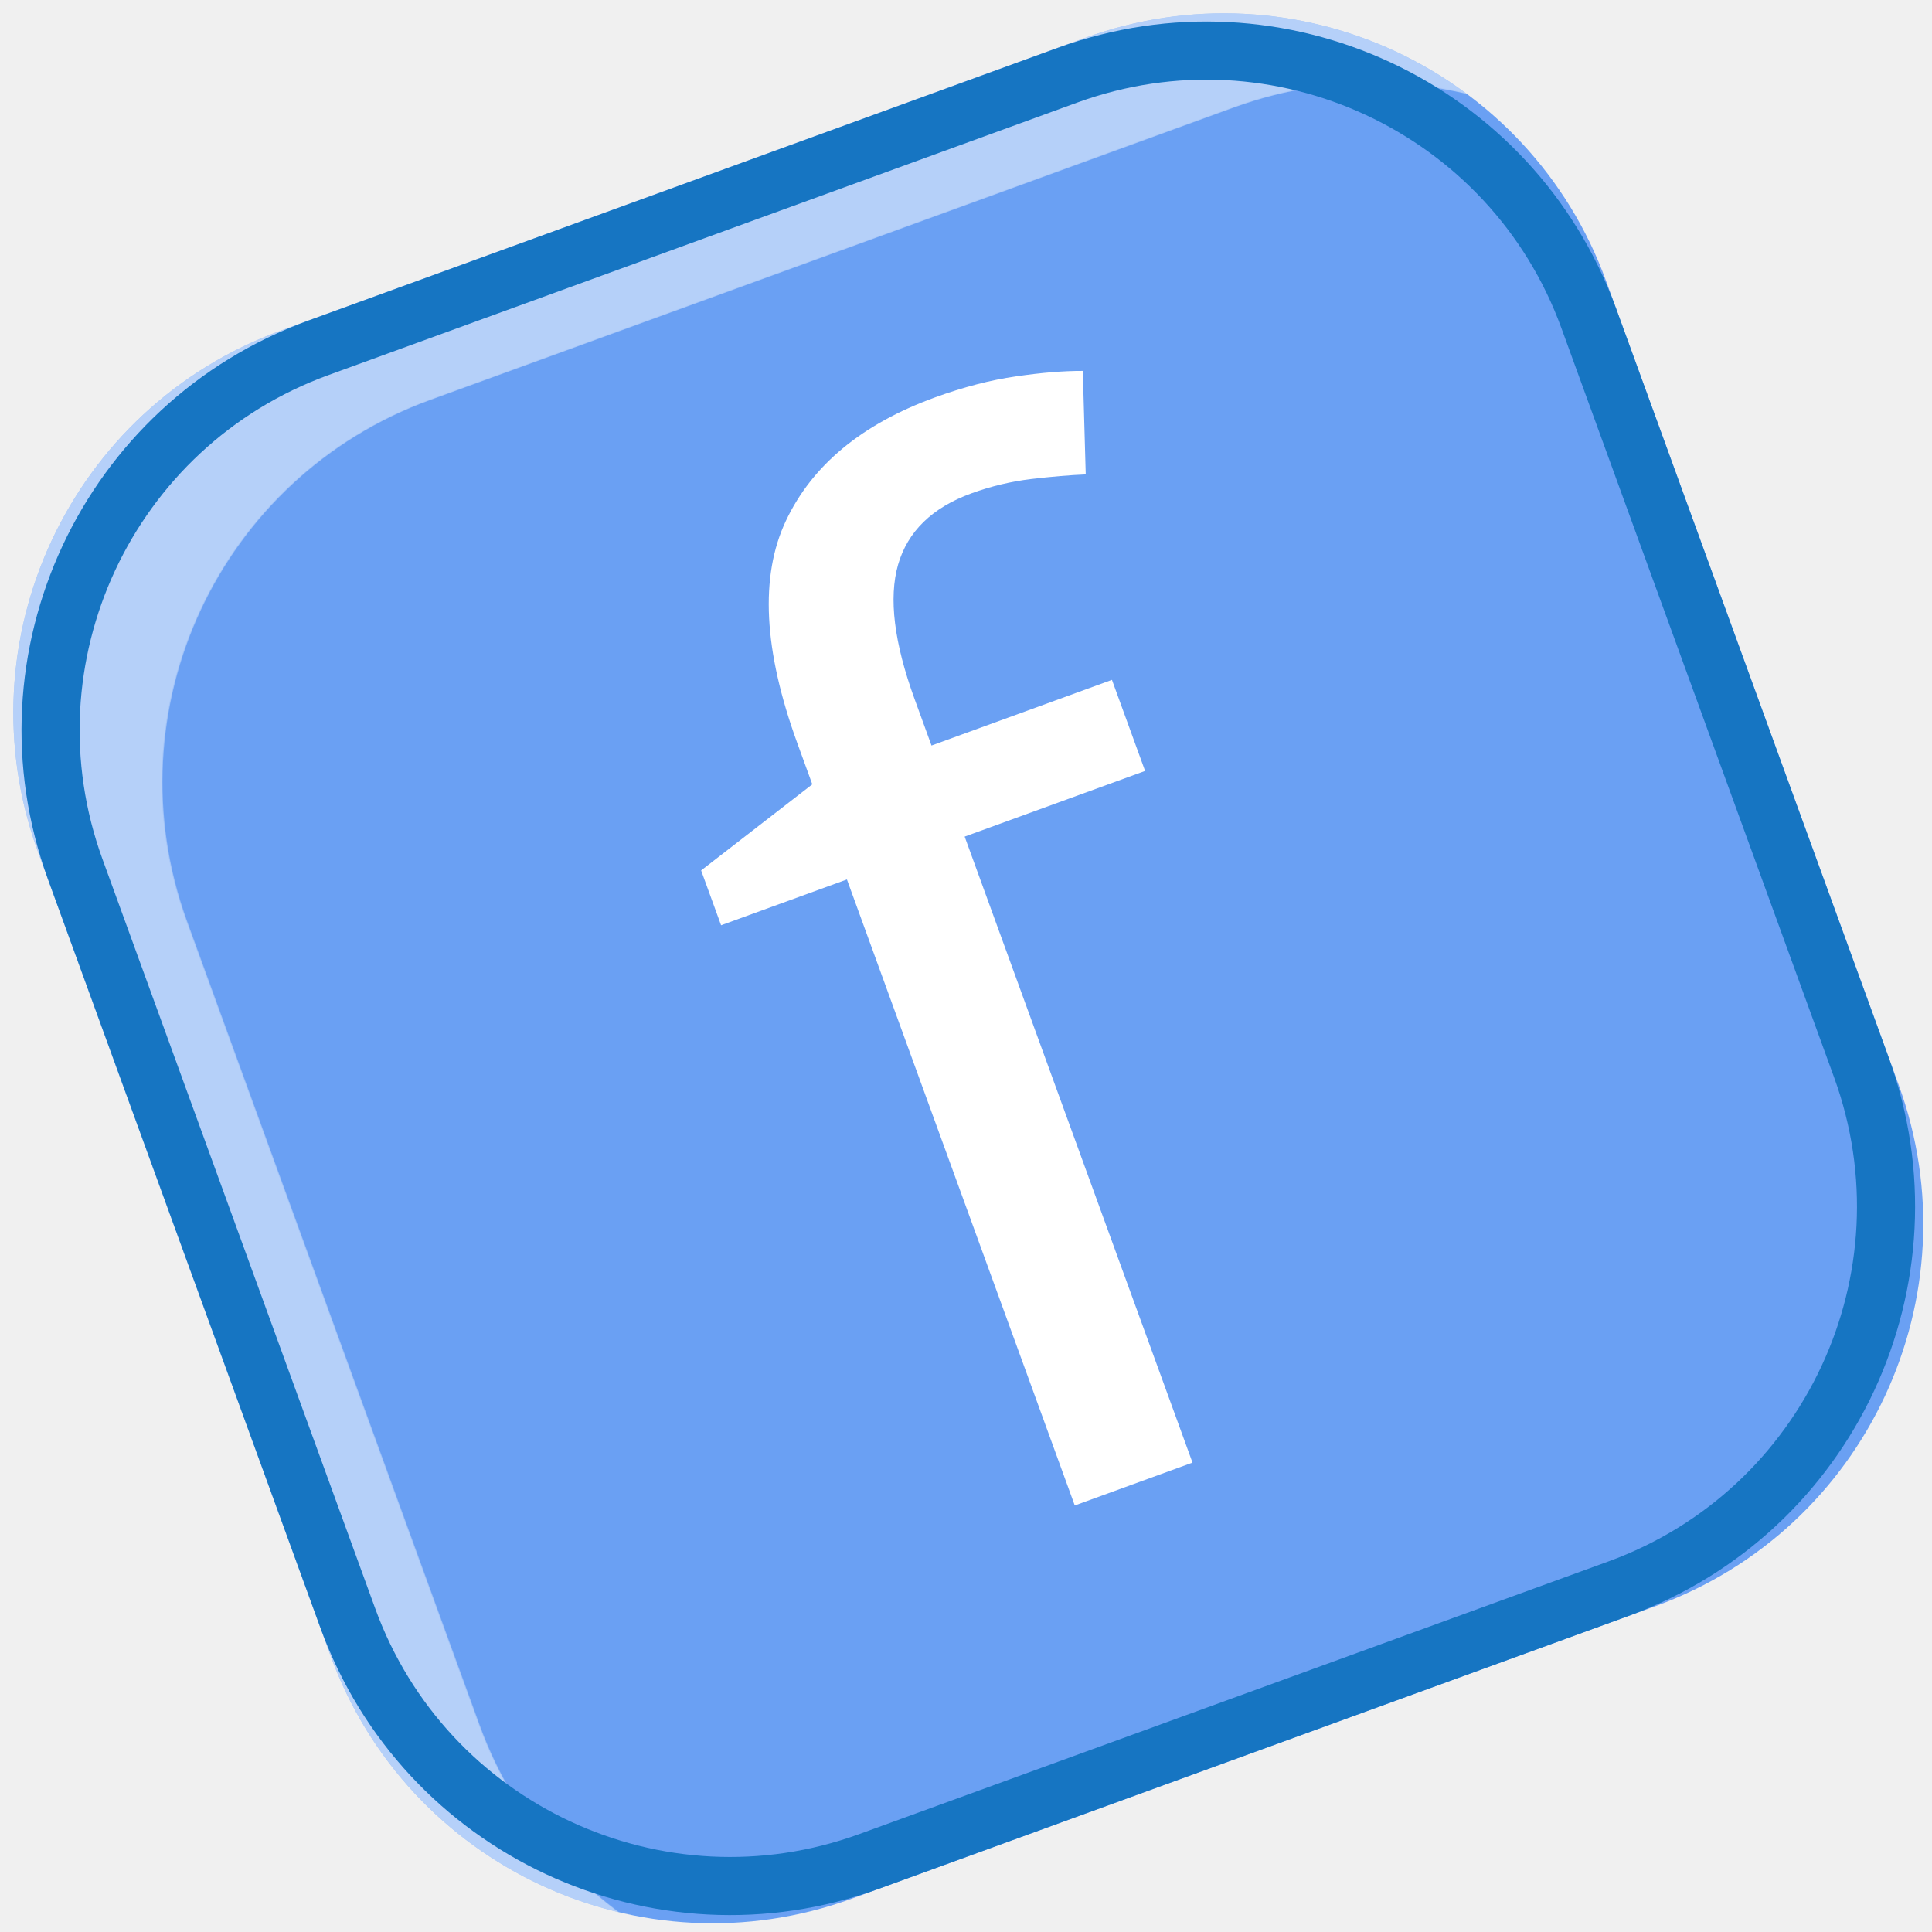
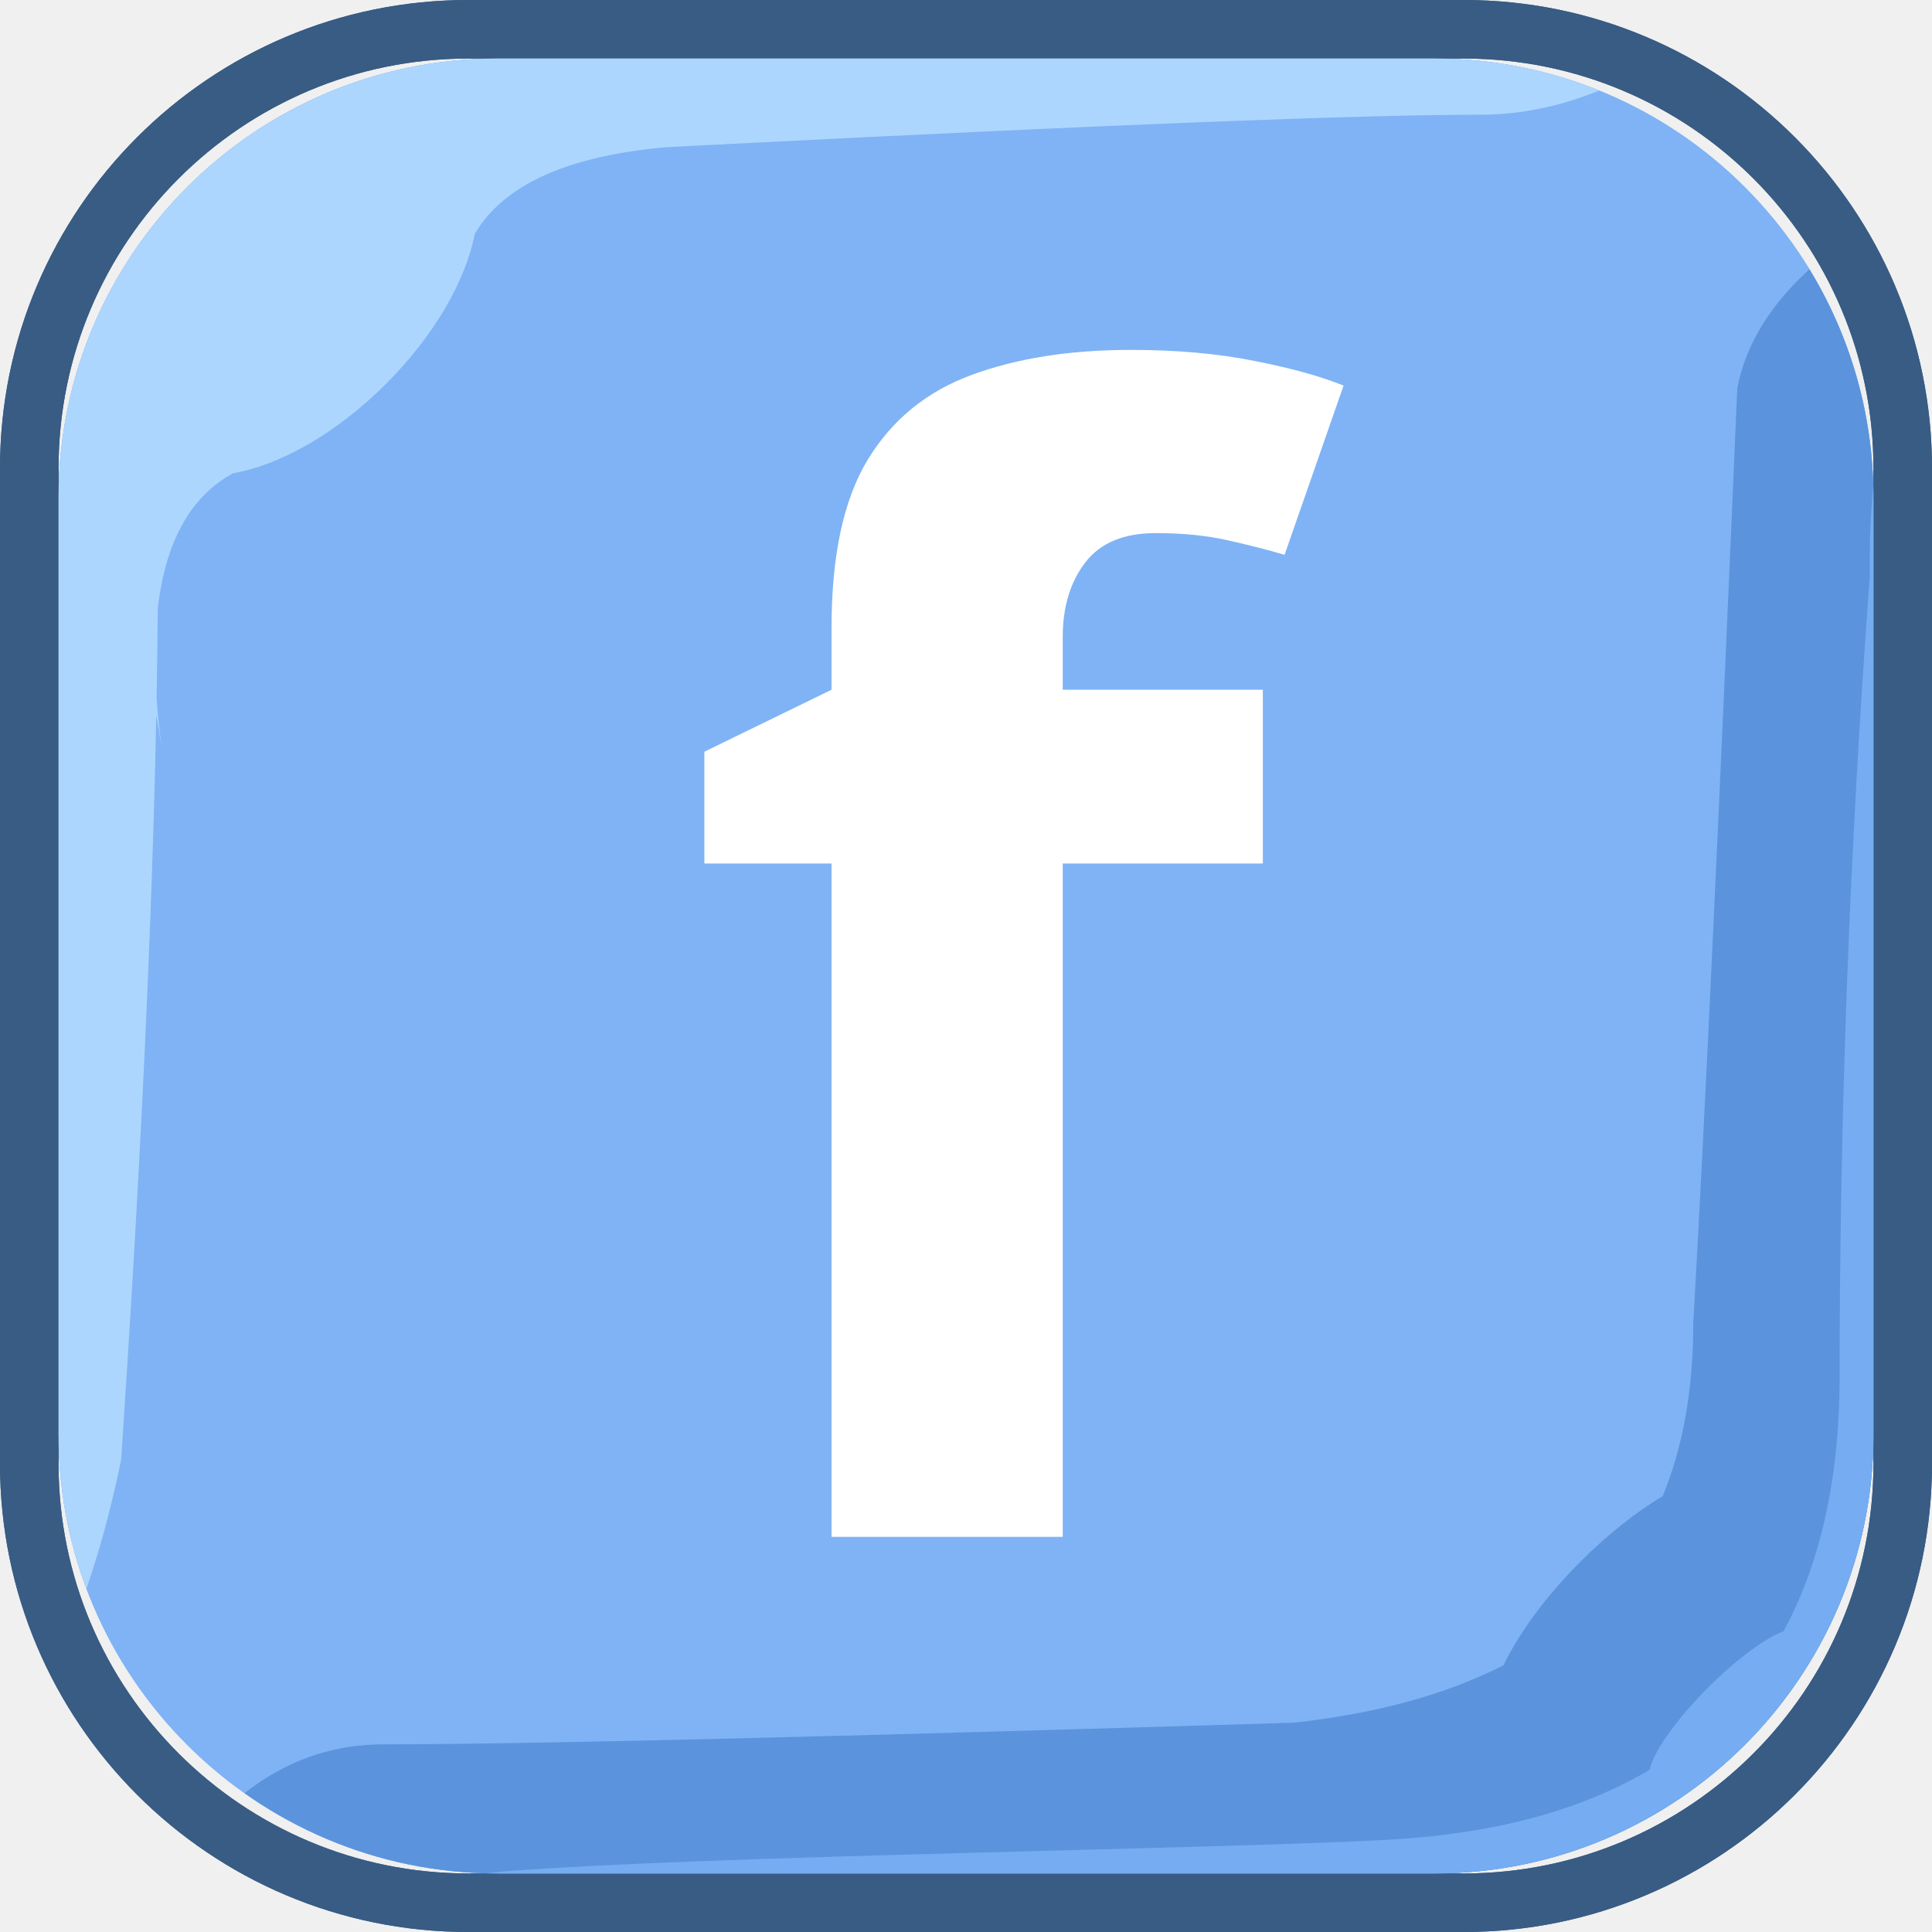
- <svg xmlns="http://www.w3.org/2000/svg" xmlns:xlink="http://www.w3.org/1999/xlink" width="133px" height="133px" viewBox="0 0 133 133" version="1.1">
+ <svg xmlns="http://www.w3.org/2000/svg" xmlns:xlink="http://www.w3.org/1999/xlink" width="132px" height="132px" viewBox="0 0 132 132" version="1.1">
  <defs>
-     <rect id="path-1" x="16.219" y="16.219" width="114.88" height="114.88" rx="28" />
-     <filter x="-3.5%" y="-3.5%" width="107.0%" height="107.0%" filterUnits="objectBoundingBox" id="filter-2">
-       <feOffset dx="8" dy="8" in="SourceAlpha" result="shadowOffsetInner1" />
-       <feComposite in="shadowOffsetInner1" in2="SourceAlpha" operator="arithmetic" k2="-1" k3="1" result="shadowInnerInner1" />
-       <feColorMatrix values="0 0 0 0 1   0 0 0 0 1   0 0 0 0 1  0 0 0 0.5 0" type="matrix" in="shadowInnerInner1" />
-     </filter>
+     <rect id="path-1" x="0" y="0" width="124" height="124" rx="30" />
+     <rect id="path-2" x="0" y="0" width="124" height="124" rx="30" />
  </defs>
-   <g id="Welcome" stroke="none" stroke-width="1" fill="none" fill-rule="evenodd">
-     <g id="Desktop-HD" transform="translate(-484, -853)">
-       <g id="Social-Media" transform="translate(0, 516)">
-         <g id="Top">
-           <g id="Icons" transform="translate(112, 244)">
-             <g id="Facebook" transform="translate(365, 86)">
-               <g id="Rectangle-3" transform="translate(73.65891, 73.65891) rotate(-20) translate(-73.65891, -73.65891) ">
-                 <use fill="#6AA0F3" fill-rule="evenodd" xlink:href="#path-1" />
-                 <use fill="black" fill-opacity="1" filter="url(#filter-2)" xlink:href="#path-1" />
-                 <rect stroke="#1675C2" stroke-width="4" x="18.219" y="18.219" width="110.88" height="110.88" rx="28" />
-               </g>
-               <text id="f" transform="translate(74.42576, 80.03394) rotate(-20) translate(-74.42576, -80.03394) " font-family="AvenirNext-DemiBold, Avenir Next" font-size="98" font-weight="500" fill="#FFFFFF">
-                 <tspan x="59.438" y="111.034">f</tspan>
-               </text>
-             </g>
-           </g>
+   <g id="Symbols" stroke="none" stroke-width="1" fill="none" fill-rule="evenodd">
+     <g id="Facebook" transform="translate(-6, -6)">
+       <g transform="translate(10, 10)">
+         <g id="Rectangle">
+           <use fill="#7FB3F5" fill-rule="evenodd" xlink:href="#path-1" />
+           <rect stroke="#385C84" stroke-width="4" x="-2" y="-2" width="128" height="128" rx="30" />
        </g>
+         <mask id="mask-3" fill="white">
+           <use xlink:href="#path-2" />
+         </mask>
+         <g id="Mask">
+           <use fill="#7FB3F5" fill-rule="evenodd" xlink:href="#path-2" />
+           <rect stroke="#385C84" stroke-width="4" x="-2" y="-2" width="128" height="128" rx="30" />
+         </g>
+         <path d="M45.301,5.863 C71.772,4.513 89.047,3.838 97.125,3.838 C106.531,3.838 115.801,-2.725 124.936,-15.852 L-18.151,-15.852 L-18.454,127.133 C-6.755,123.121 0.822,112.65 4.279,95.719 C5.597,76.001 6.396,59.041 6.678,44.839 L7.034,46.995 C6.884,45.847 6.772,44.749 6.7,43.7 C6.738,41.593 6.764,39.548 6.779,37.565 C7.313,32.978 9.031,29.901 11.931,28.334 C15.112,27.783 18.974,25.627 22.369,22.232 C25.7,18.901 27.838,15.12 28.438,11.975 C30.42,8.618 34.79,6.645 41.547,6.056 C42.712,5.996 43.861,5.937 44.992,5.879 C45.193,5.875 45.394,5.872 45.598,5.87 L45.301,5.863 Z" id="Combined-Shape" fill="#ACD6FD" mask="url(#mask-3)" />
+         <path d="M98.724,109.775 C94.833,111.764 90.067,113.072 84.424,113.698 C52.376,114.684 31.65,115.178 22.244,115.178 C12.839,115.178 5.963,123.05 1.616,138.794 L136.633,136.133 L140.451,4.467 C124.741,8.928 116.156,14.949 114.695,22.531 C113.44,52.005 112.438,73.306 111.688,86.433 C111.688,90.904 110.993,94.833 109.602,98.221 C107.798,99.301 105.854,100.822 103.99,102.686 C101.604,105.073 99.779,107.589 98.724,109.775 Z" id="Combined-Shape" fill="#5B94DC" mask="url(#mask-3)" />
+         <path d="M108.708,116.917 C102.842,120.392 96.068,121.408 90.825,121.698 C79.174,122.342 44.408,122.77 30.507,123.856 C21.24,124.581 12.253,131.34 3.546,144.133 L146.633,144.133 L146.936,1.148 C131.226,5.609 123.497,17.023 123.749,35.389 C122.375,53.921 121.688,72.127 121.688,90.005 C121.688,97.404 120.226,103.084 117.863,107.444 C116.606,107.923 114.648,109.352 112.702,111.298 C110.499,113.501 108.959,115.717 108.708,116.917 Z" id="Combined-Shape" fill="#76ACF1" mask="url(#mask-3)" />
+         <text id="f" mask="url(#mask-3)" font-family="Avenir-Black, Avenir" font-size="106" font-weight="700" fill="#FFFFFF">
+           <tspan x="42" y="101">f</tspan>
+         </text>
      </g>
    </g>
  </g>
</svg>
